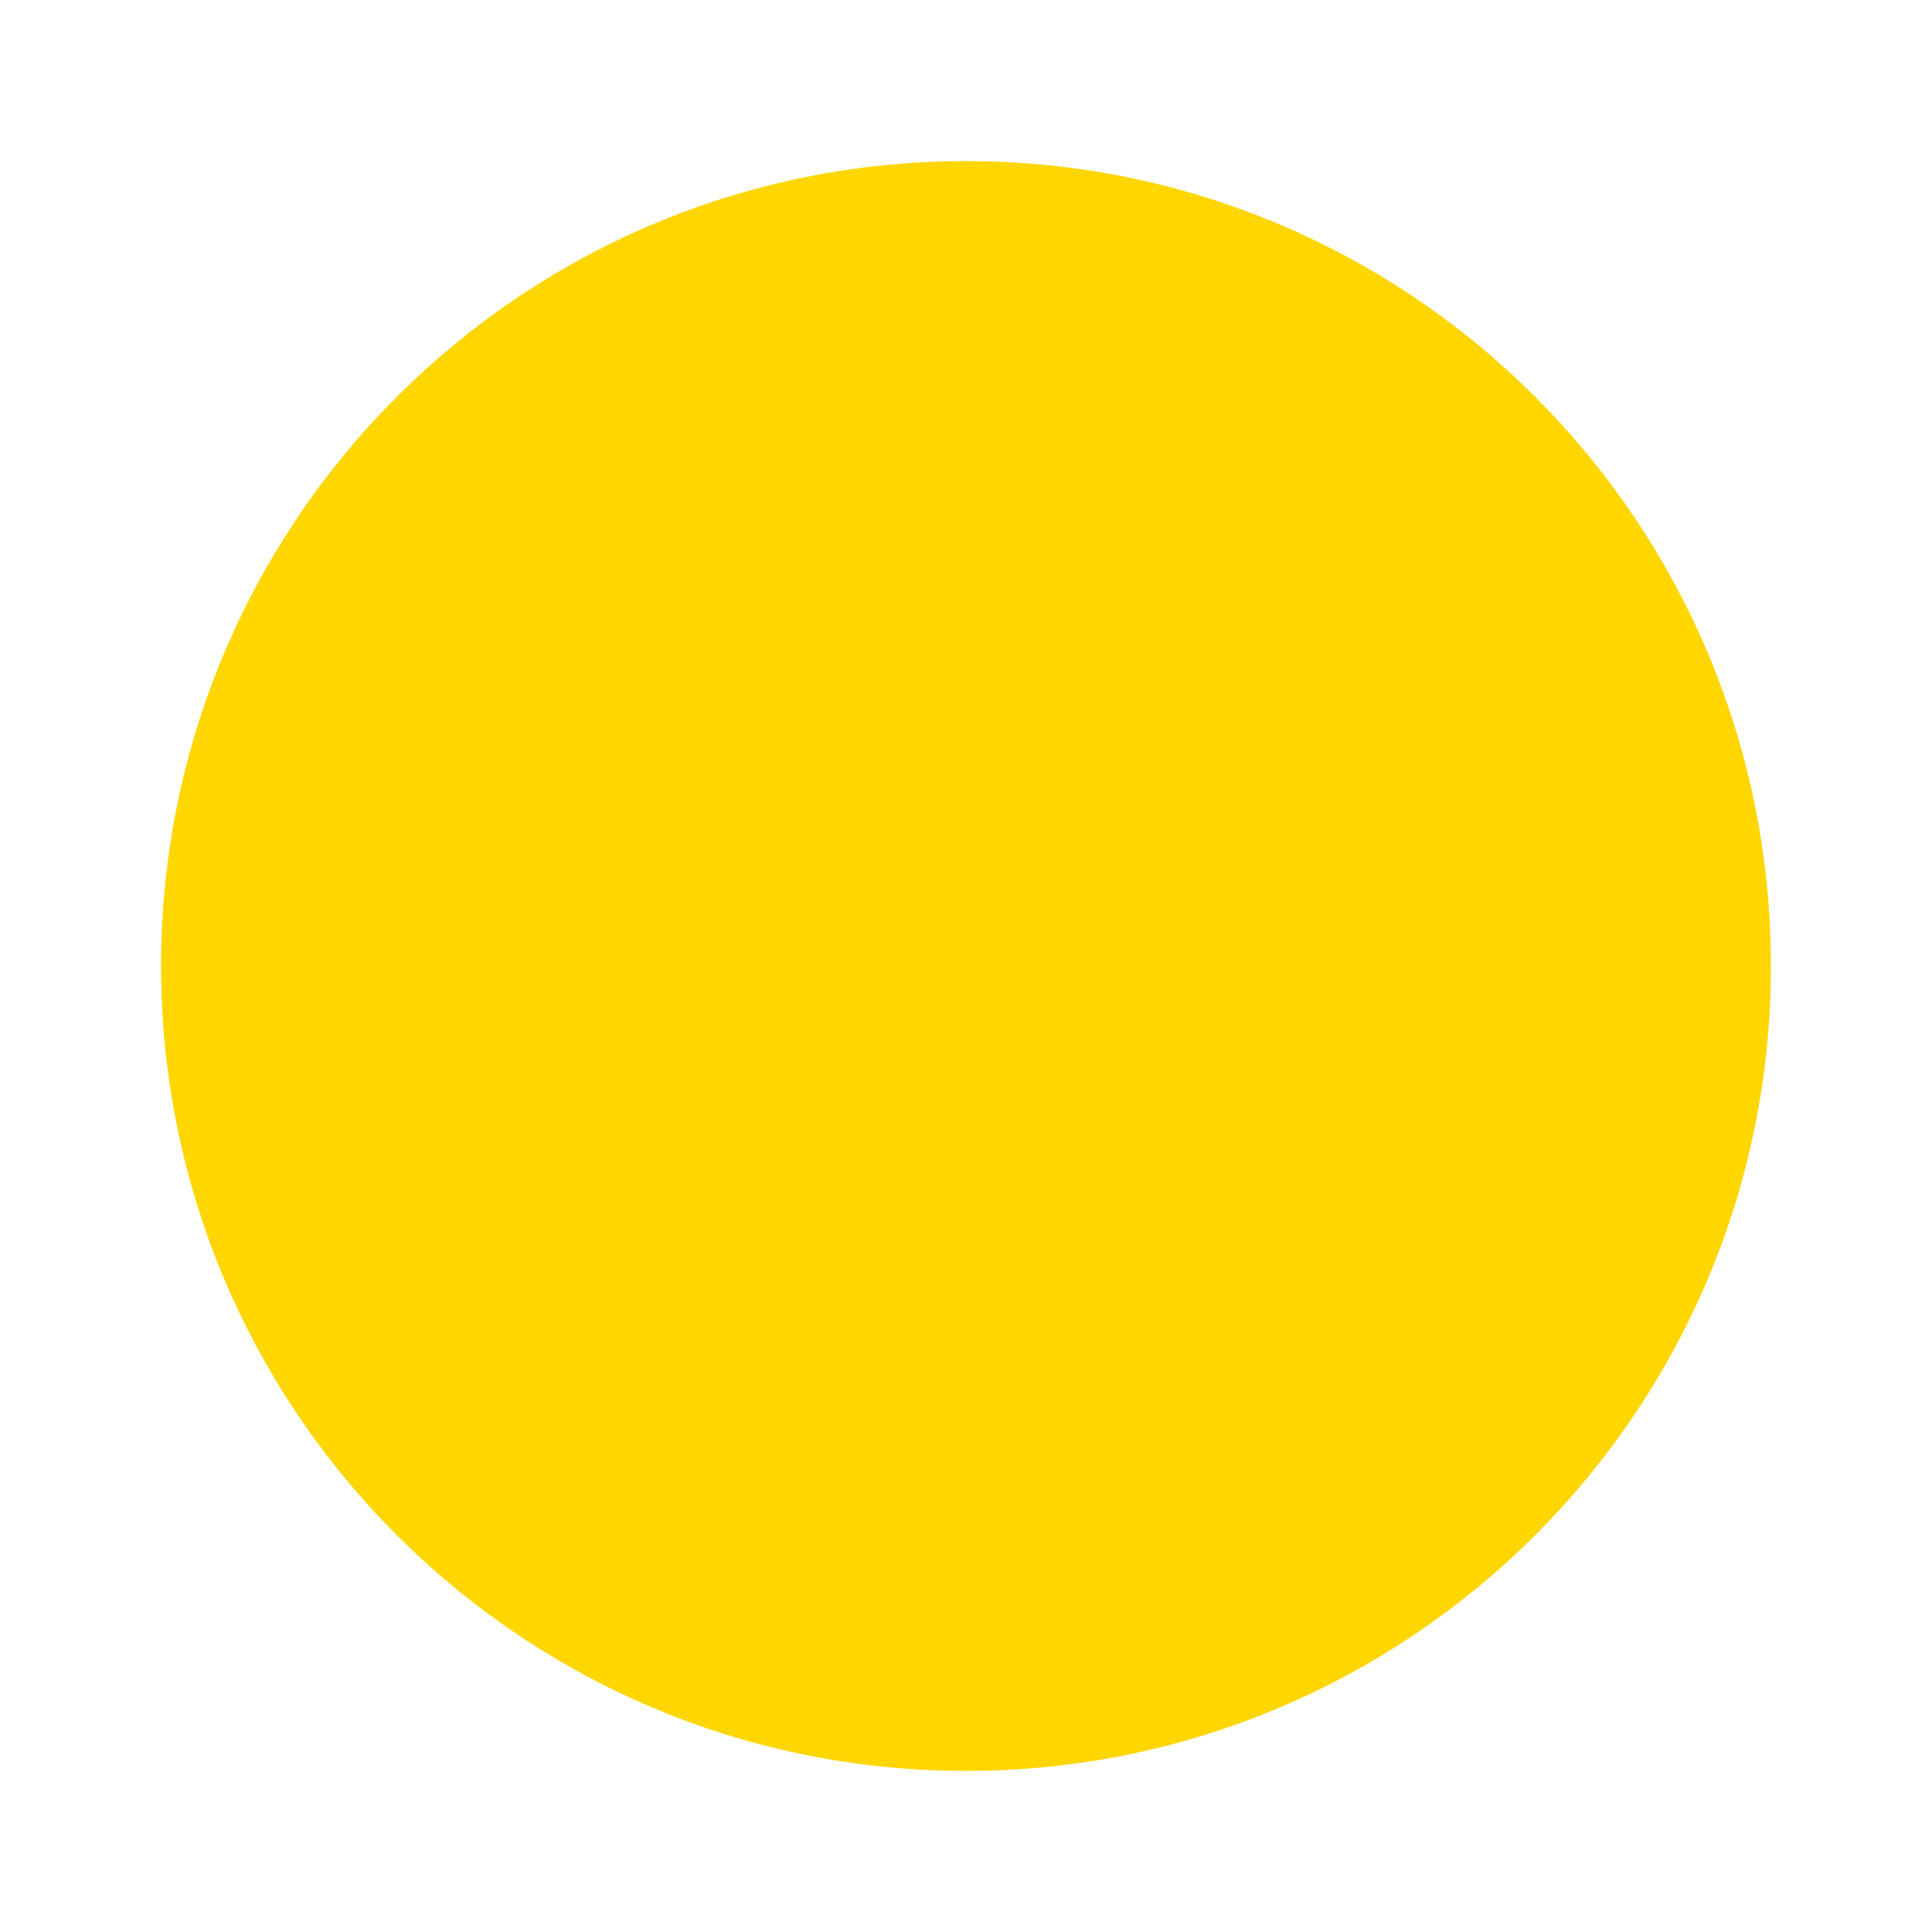
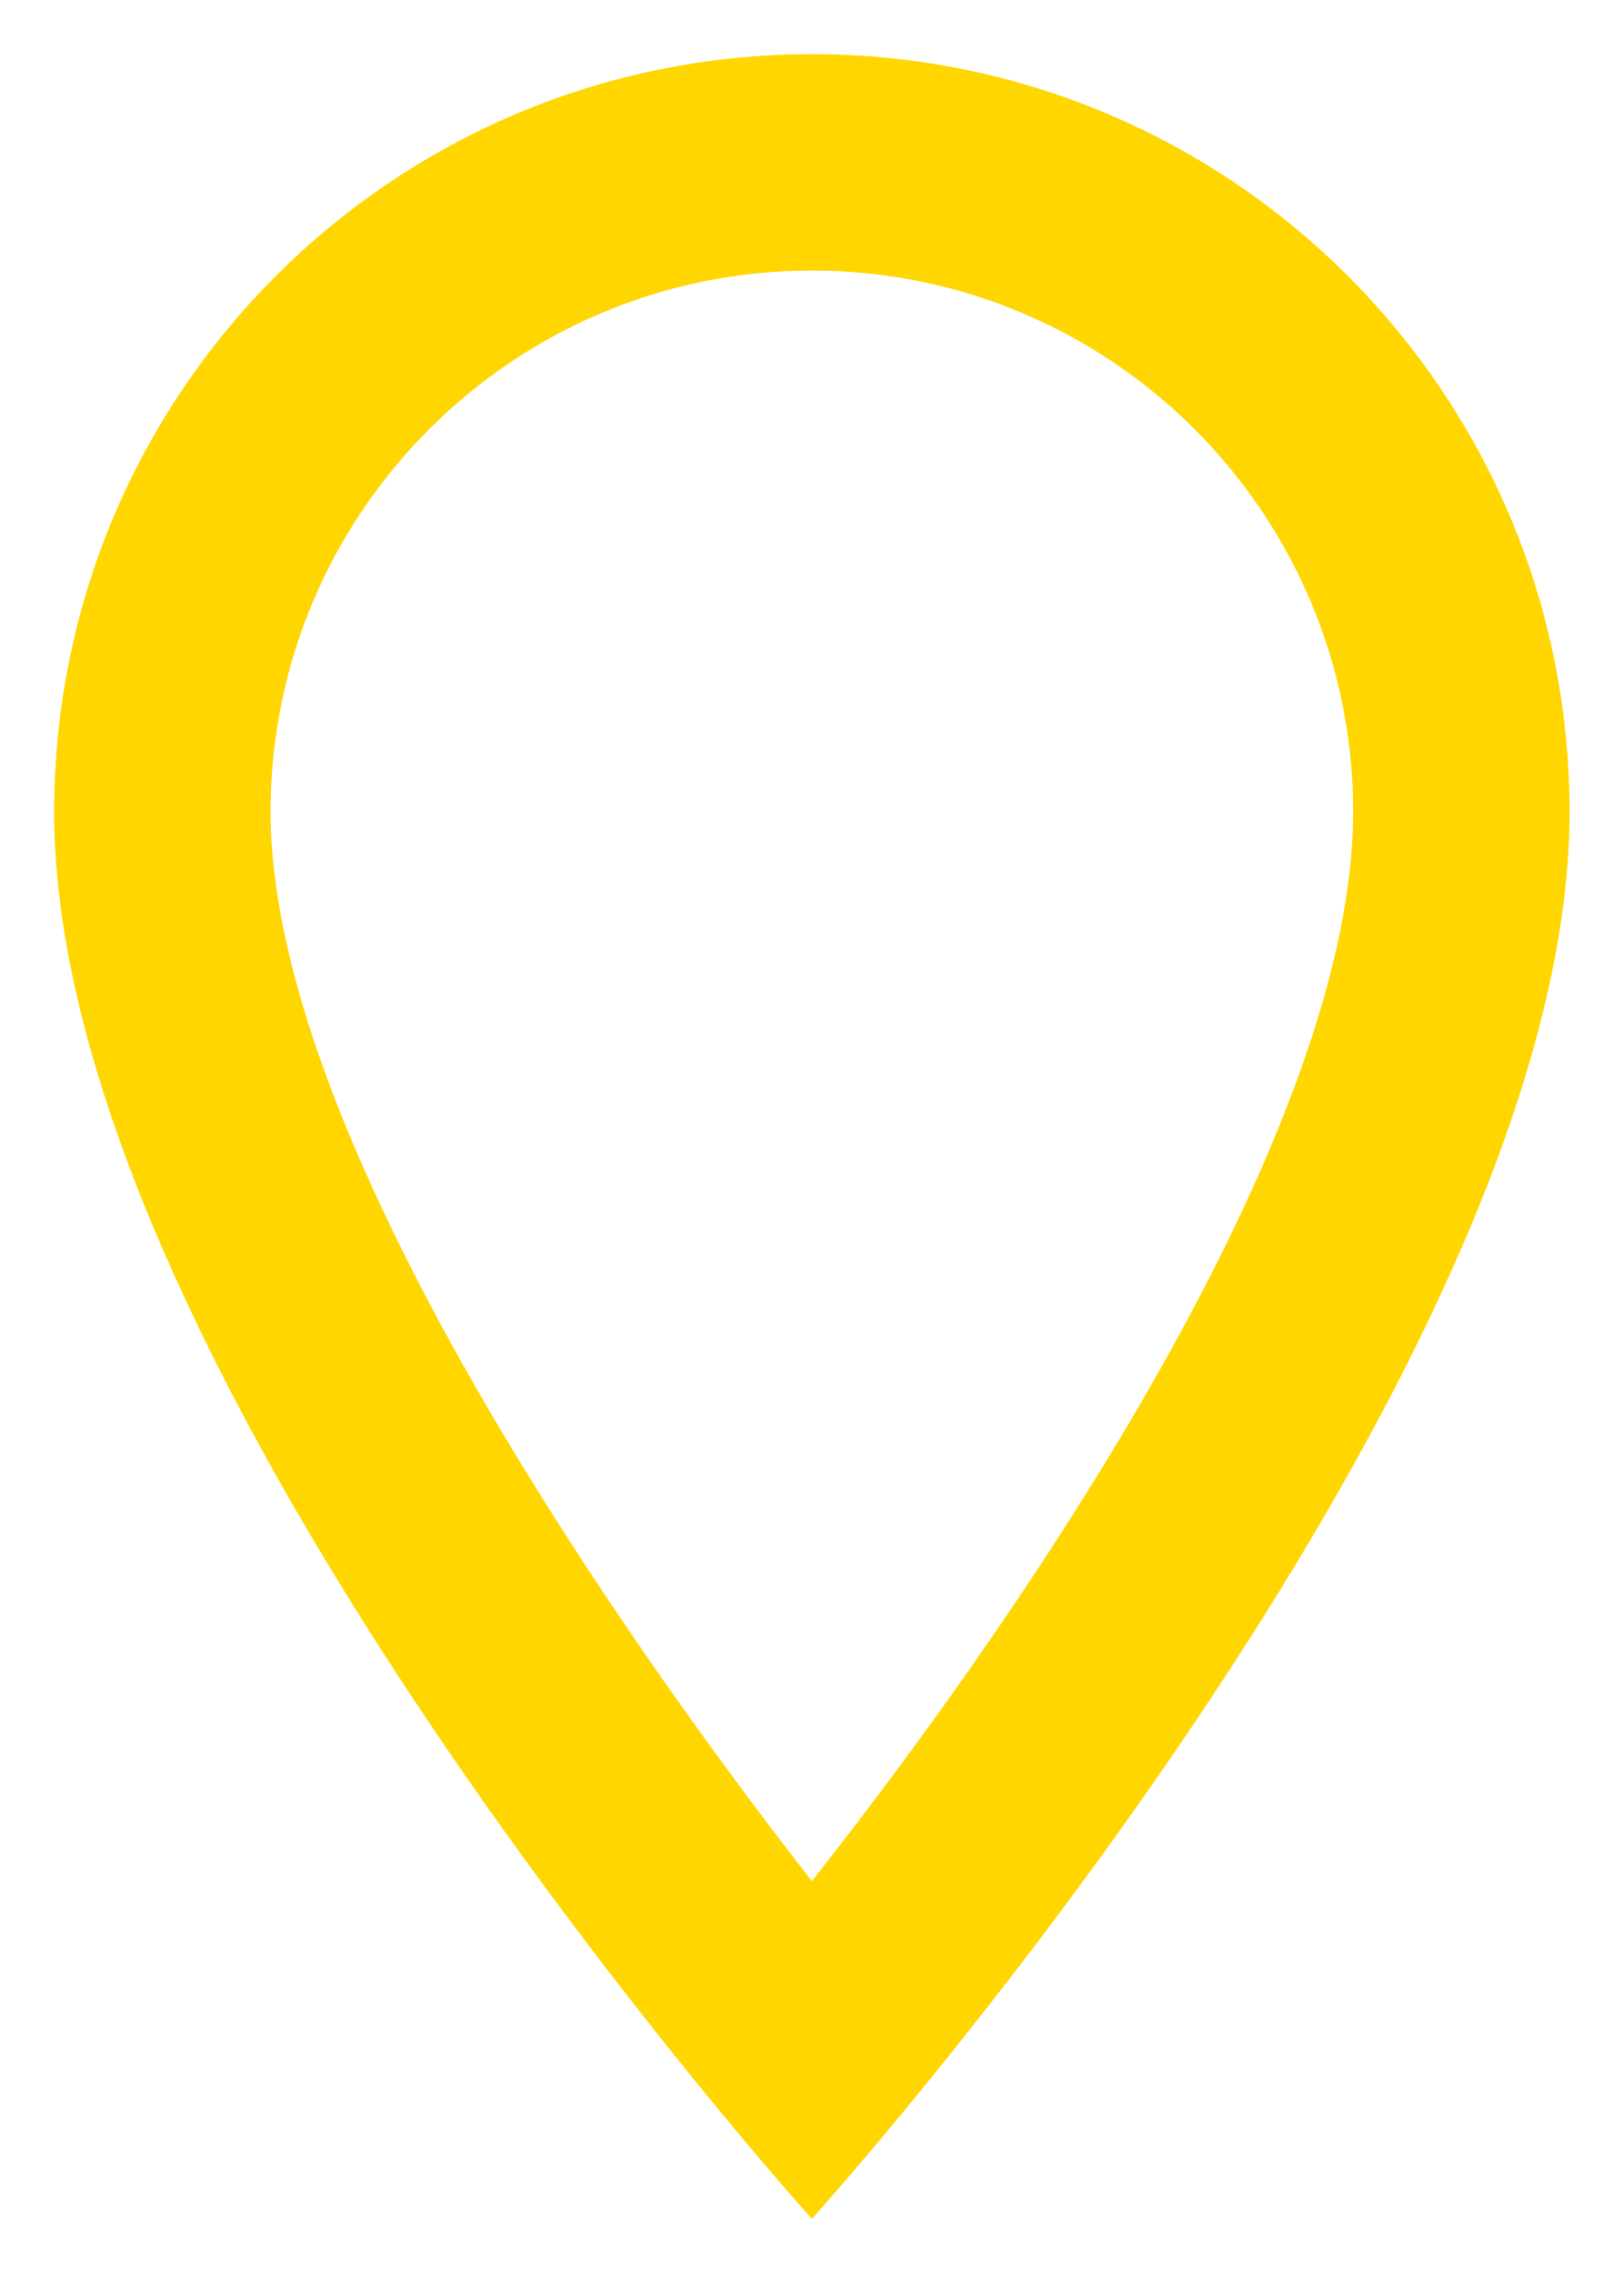
- <svg xmlns="http://www.w3.org/2000/svg" width="8" height="8" viewBox="0 0 8 8" fill="none">
-   <path d="M4 7.333C5.841 7.333 7.333 5.841 7.333 4C7.333 2.159 5.841 0.667 4 0.667C2.159 0.667 0.667 2.159 0.667 4C0.667 5.841 2.159 7.333 4 7.333Z" fill="#FFD600" />
+ <svg xmlns="http://www.w3.org/2000/svg" width="20" height="28" viewBox="0 0 20 28" fill="none">
+   <path d="M10 0.667C4.84 0.667 0.667 4.84 0.667 10C0.667 17 10 27.333 10 27.333C10 27.333 19.333 17 19.333 10C19.333 4.84 15.16 0.667 10 0.667ZM3.333 10C3.333 6.32 6.32 3.333 10 3.333C13.68 3.333 16.667 6.32 16.667 10C16.667 13.84 12.827 19.587 10 23.173C7.227 19.613 3.333 13.8 3.333 10Z" fill="#FFD600" />
</svg>
